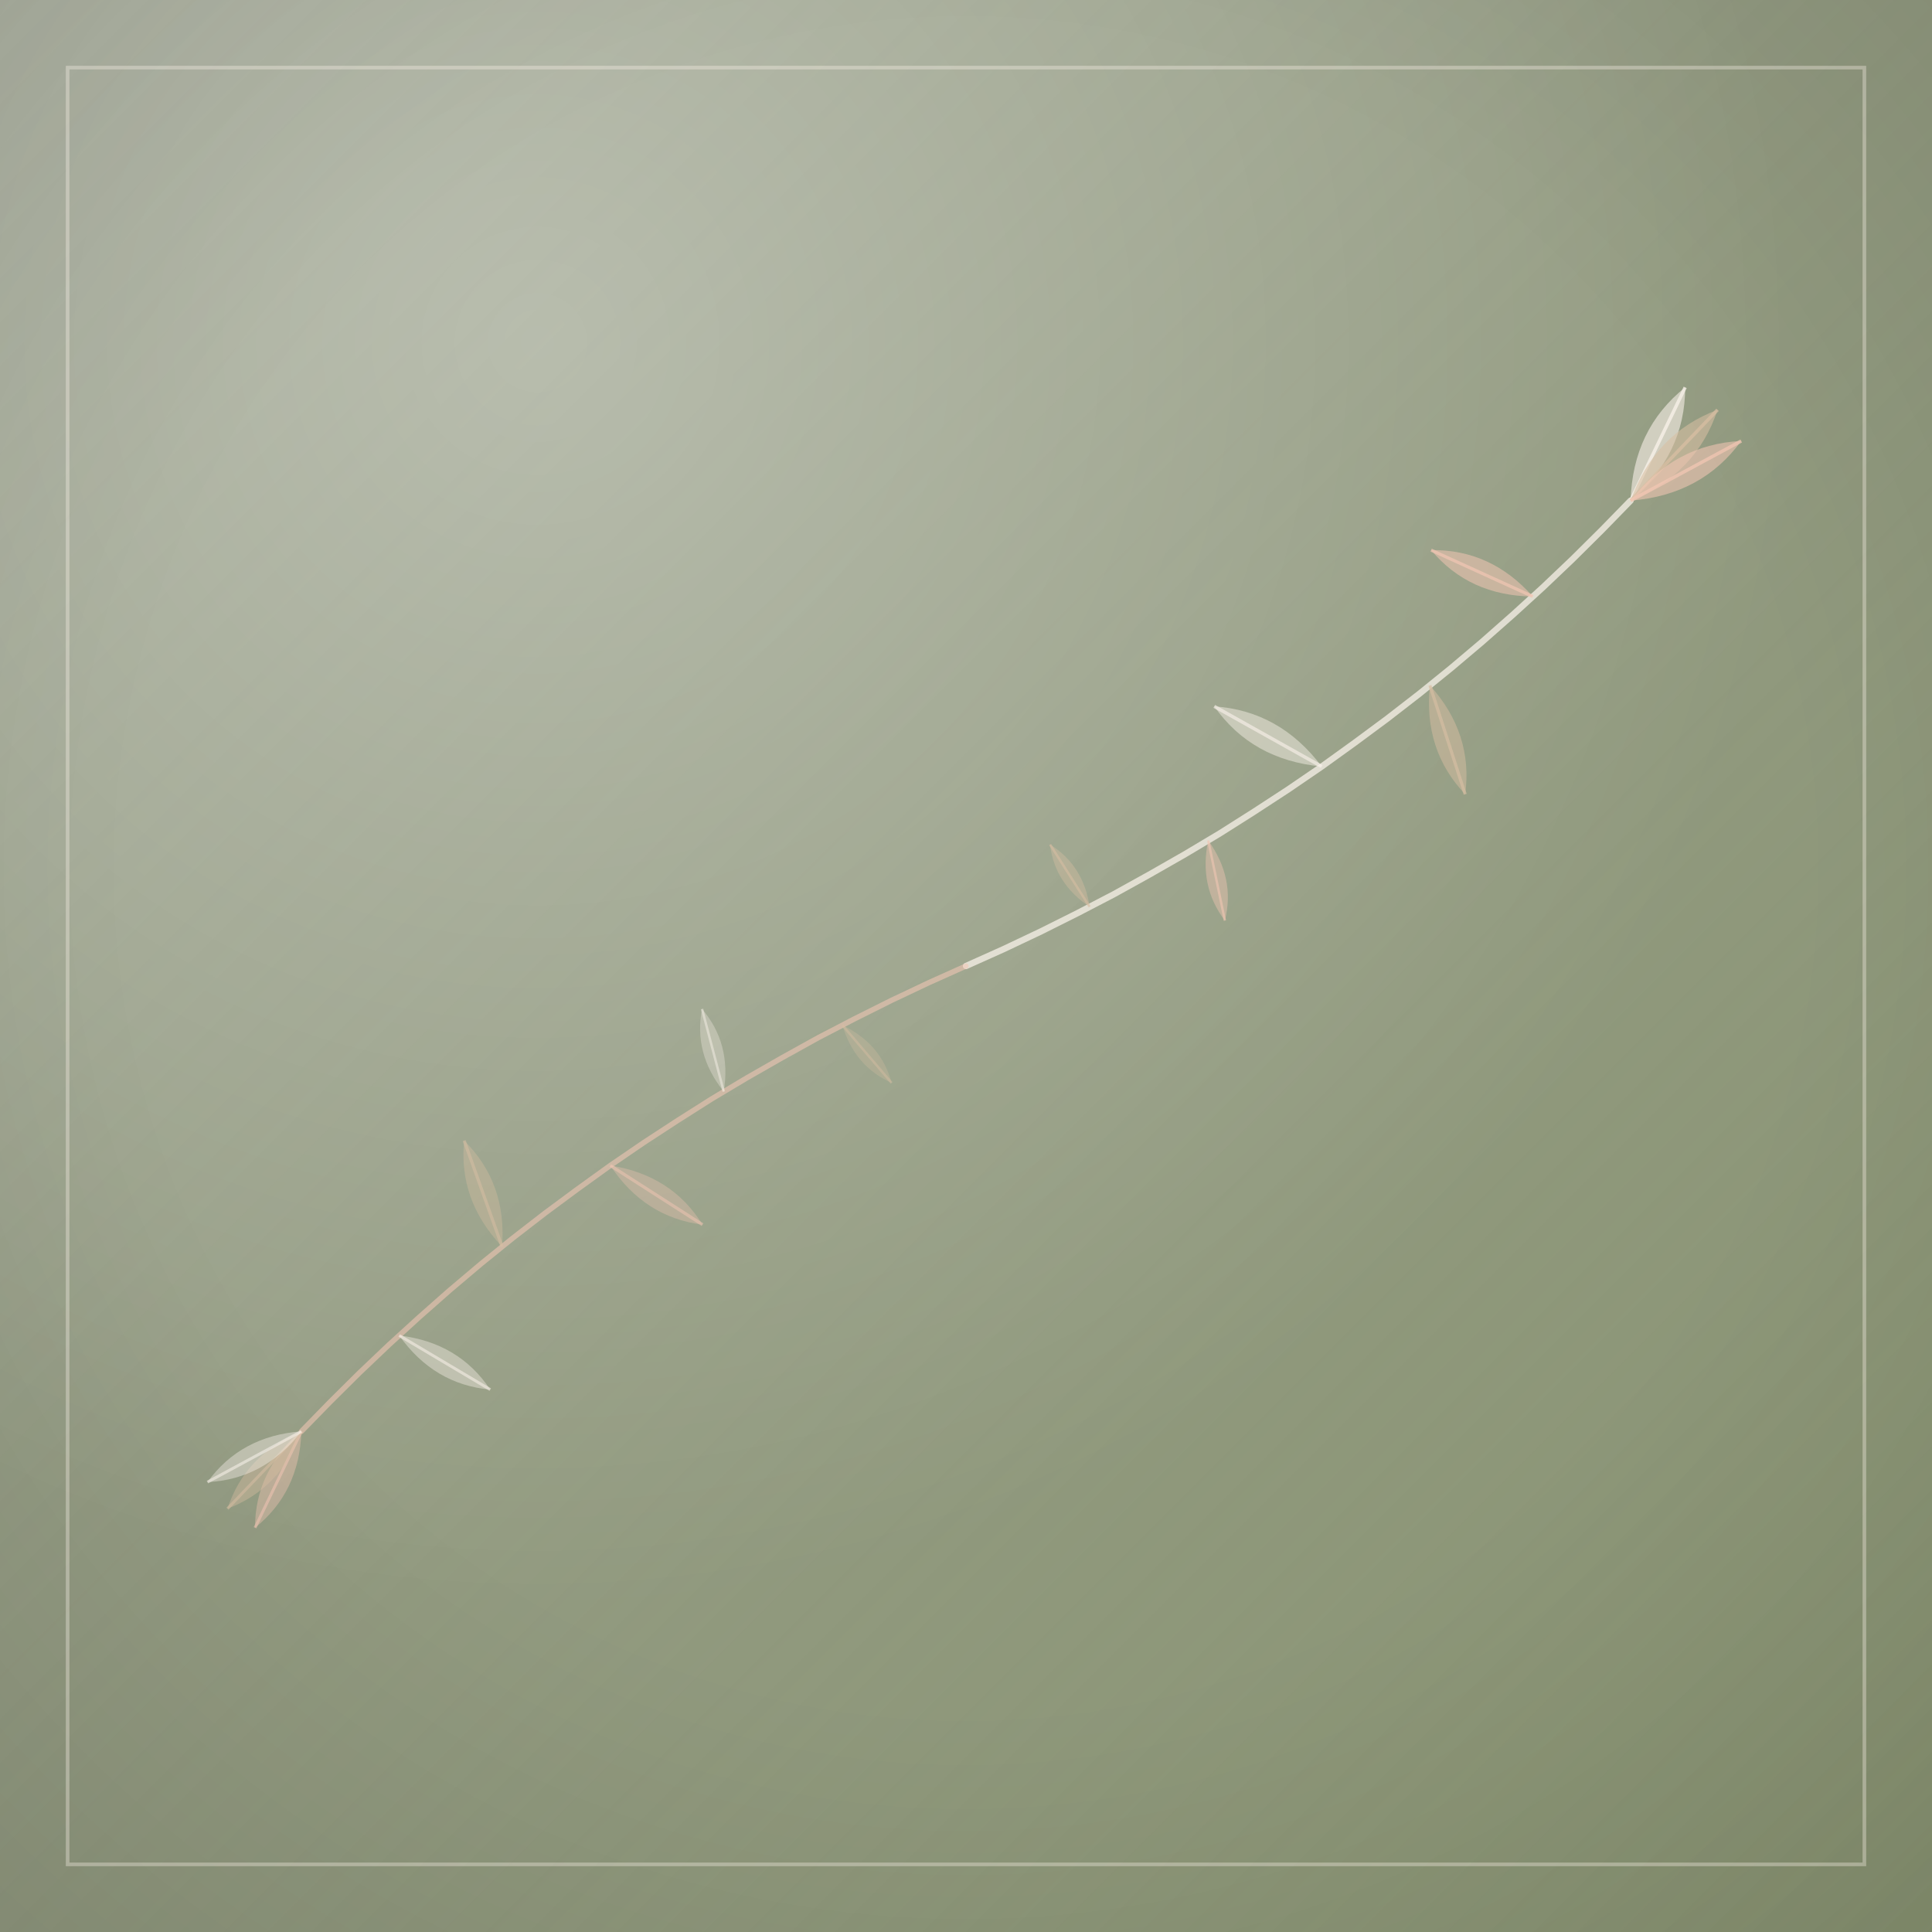
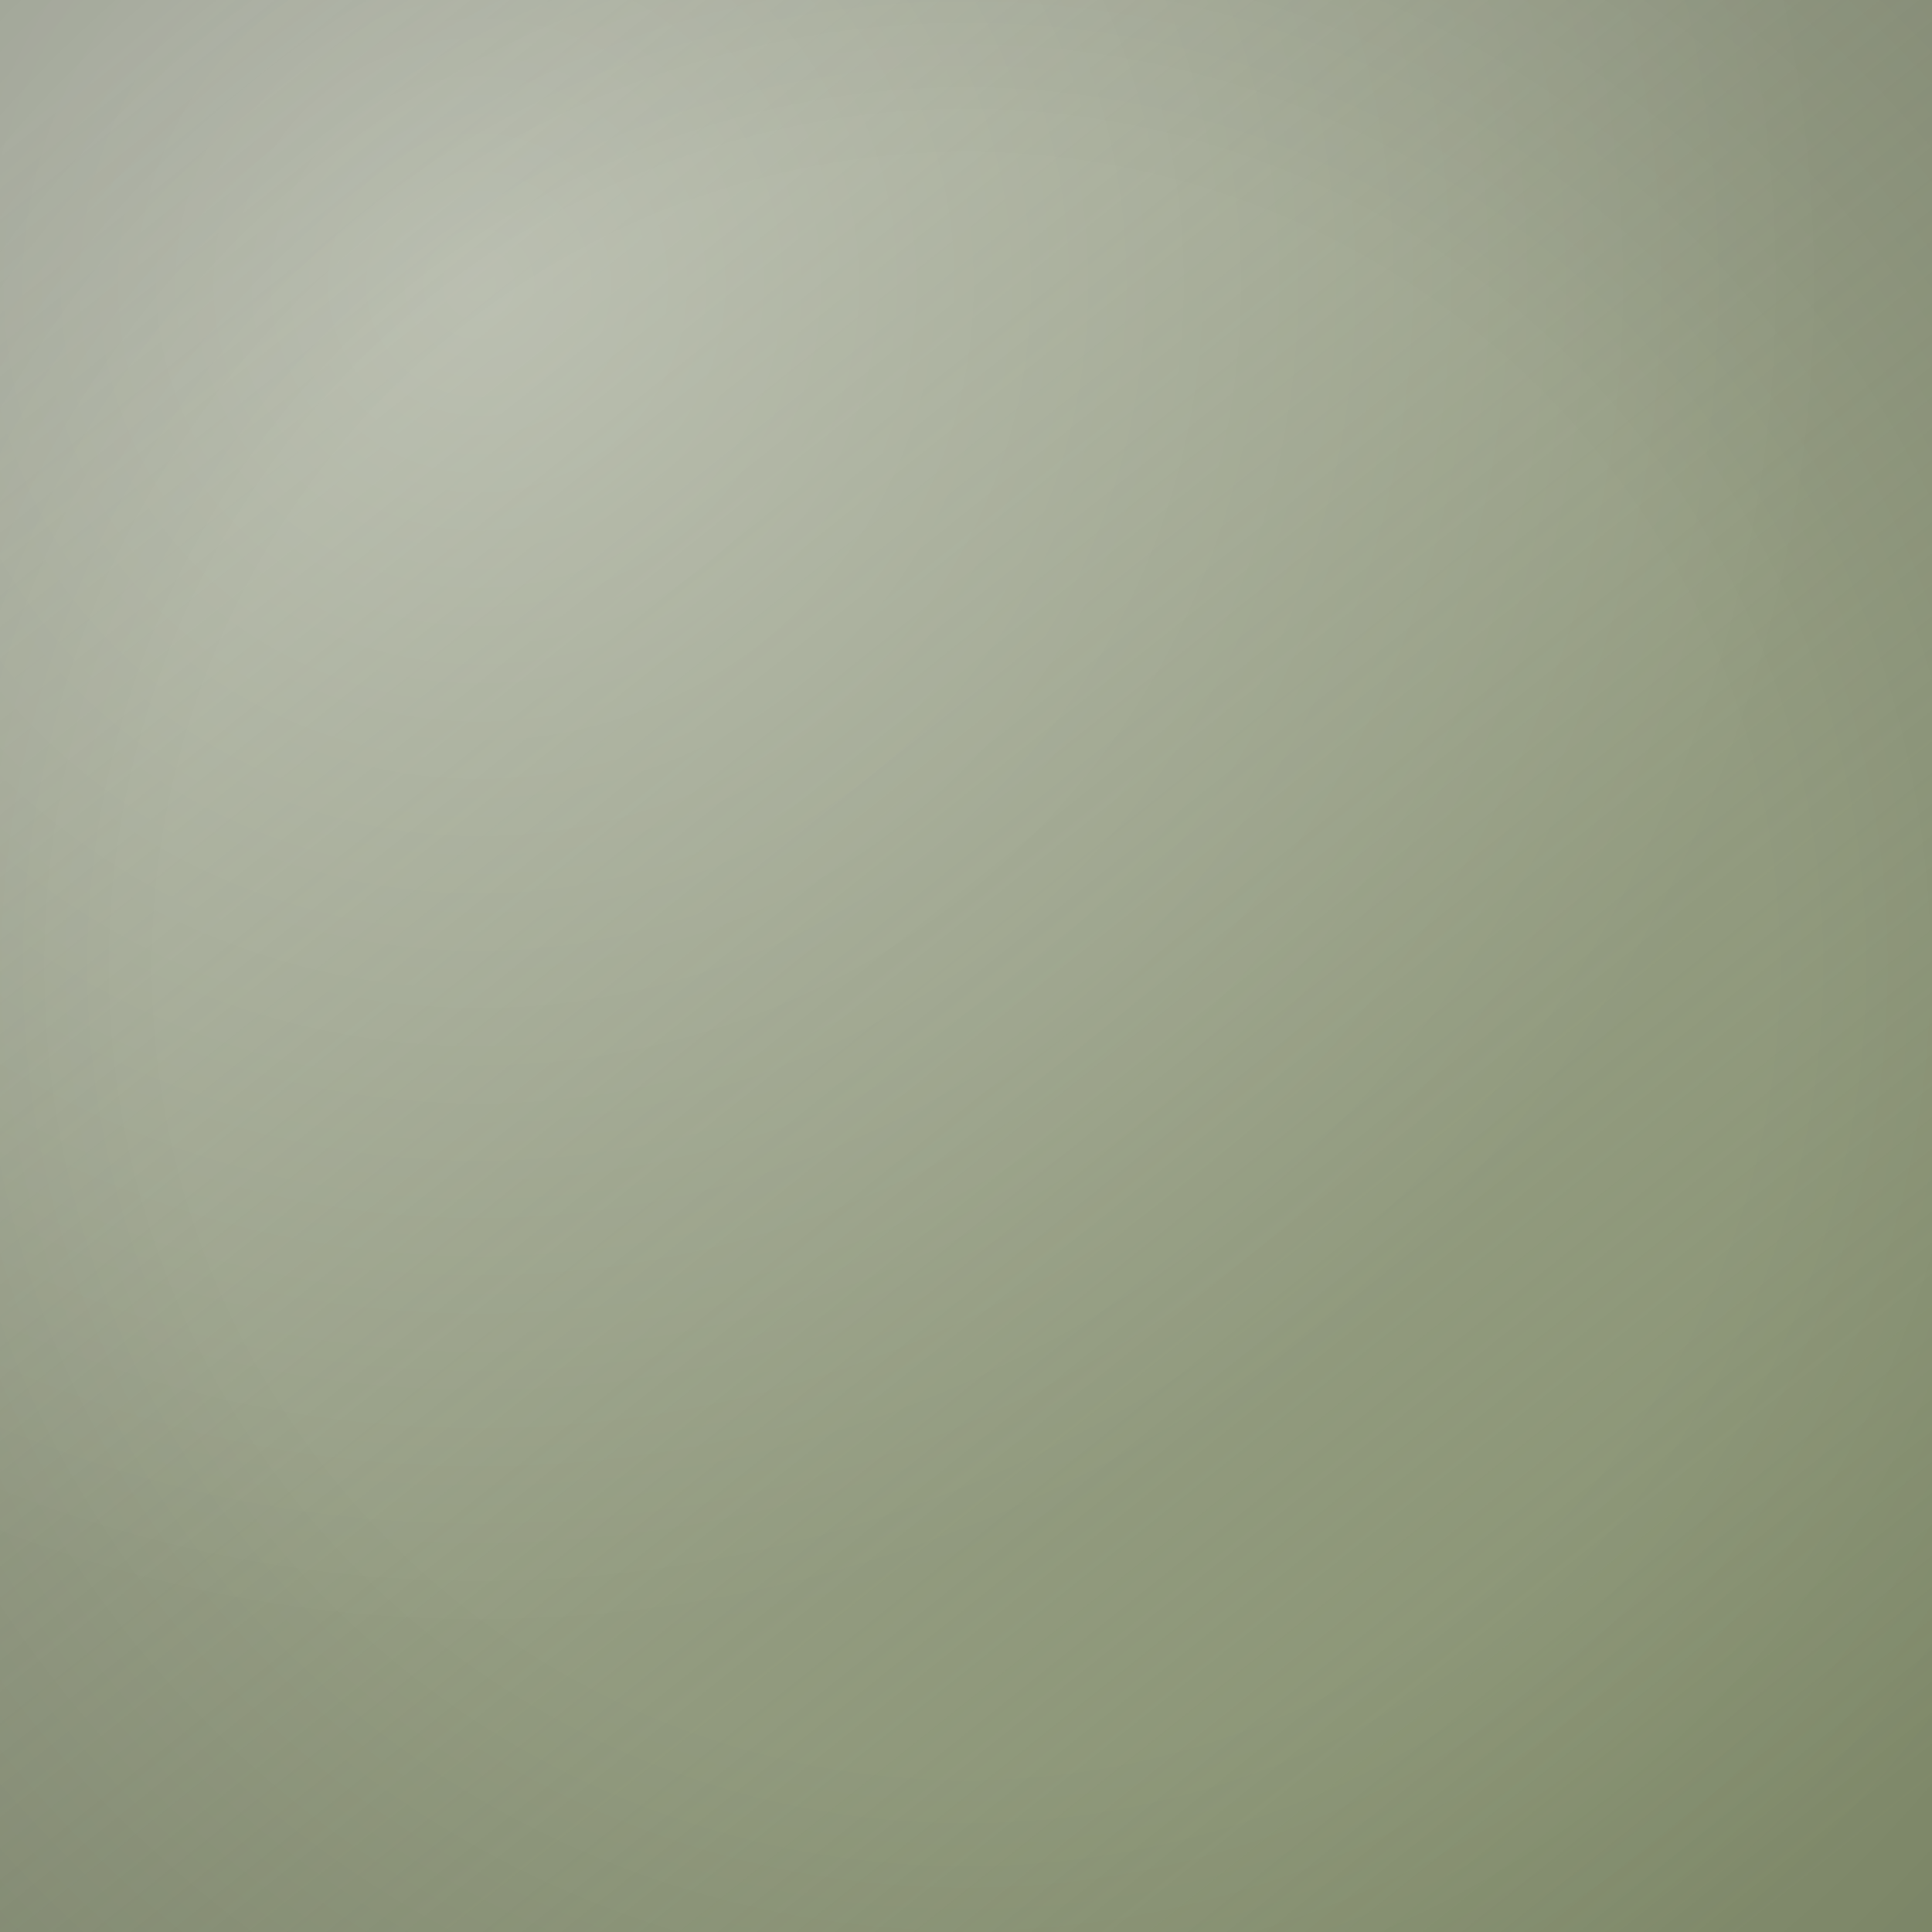
- <svg xmlns="http://www.w3.org/2000/svg" viewBox="0 0 800 800" width="800" height="800" role="img" aria-label="Decorative botanical placeholder">
+ <svg xmlns="http://www.w3.org/2000/svg" viewBox="0 0 800 800" width="800" height="800" role="img" aria-label="Decorative placeholder">
  <defs>
-     <linearGradient id="g13" x1="0%" y1="0%" x2="100%" y2="100%">
-       <stop offset="0%" stop-color="#6D7659" stop-opacity="0.65" />
+     <linearGradient id="g13" x1="10%" y1="0%" x2="90%" y2="100%">
+       <stop offset="0%" stop-color="#6D7659" stop-opacity="0.6" />
      <stop offset="100%" stop-color="#8A9573" stop-opacity="1" />
    </linearGradient>
-     <radialGradient id="vg13" cx="50%" cy="45%" r="72%">
-       <stop offset="60%" stop-color="#000000" stop-opacity="0" />
-       <stop offset="100%" stop-color="#000000" stop-opacity="0.10" />
+     <radialGradient id="hg13" cx="25%" cy="15%" r="70%">
+       <stop offset="0%" stop-color="#FFFFFF" stop-opacity="0.28" />
+       <stop offset="100%" stop-color="#FFFFFF" stop-opacity="0" />
    </radialGradient>
-     <radialGradient id="hg13" cx="28%" cy="18%" r="65%">
-       <stop offset="0%" stop-color="#FFFFFF" stop-opacity="0.30" />
-       <stop offset="100%" stop-color="#FFFFFF" stop-opacity="0" />
+     <radialGradient id="vg13" cx="50%" cy="50%" r="75%">
+       <stop offset="55%" stop-color="#000000" stop-opacity="0" />
+       <stop offset="100%" stop-color="#000000" stop-opacity="0.12" />
    </radialGradient>
  </defs>
  <rect width="800" height="800" fill="url(#g13)" />
  <rect width="800" height="800" fill="url(#hg13)" />
-   <path d="M400.0,400.0 L415.6,393.0 L431.0,385.7 L446.2,378.1 L461.2,370.3 L476.0,362.1 L490.7,353.7 L505.1,345.1 L519.3,336.1 L533.4,326.9 L547.3,317.4 L560.9,307.6 L574.4,297.6 L587.7,287.3 L600.8,276.7 L613.7,265.8 L626.4,254.6 L638.9,243.2 L651.2,231.5 L663.3,219.5 L675.2,207.3" fill="none" stroke="#FBF3EC" stroke-width="2.6" stroke-opacity="0.73" stroke-linecap="round" />
-   <path d="M451.2,375.5 Q448.6,358.3 434.8,349.7 Q436.7,365.8 451.2,375.5 Z" fill="#D8BFA3" fill-opacity="0.39" />
-   <line x1="451.2" y1="375.5" x2="434.8" y2="349.7" stroke="#D8BFA3" stroke-opacity="0.54" stroke-width="1.0" />
-   <path d="M500.3,348.0 Q496.3,366.9 507.2,381.2 Q511.6,363.7 500.3,348.0 Z" fill="#F2C6B4" fill-opacity="0.43" />
-   <line x1="500.3" y1="348.0" x2="507.2" y2="381.2" stroke="#F2C6B4" stroke-opacity="0.58" stroke-width="1.0" />
-   <path d="M547.3,317.4 Q529.9,294.3 502.8,292.5 Q518.4,314.7 547.3,317.4 Z" fill="#FBF3EC" fill-opacity="0.46" />
-   <line x1="547.3" y1="317.4" x2="502.8" y2="292.5" stroke="#FBF3EC" stroke-opacity="0.61" stroke-width="1.4" />
-   <path d="M592.1,283.8 Q589.3,310.6 606.7,328.9 Q610.1,303.8 592.1,283.8 Z" fill="#D8BFA3" fill-opacity="0.50" />
-   <line x1="592.1" y1="283.8" x2="606.7" y2="328.9" stroke="#D8BFA3" stroke-opacity="0.65" stroke-width="1.3" />
-   <path d="M634.7,247.0 Q617.3,227.4 592.6,227.8 Q608.4,246.7 634.7,247.0 Z" fill="#F2C6B4" fill-opacity="0.54" />
-   <line x1="634.7" y1="247.0" x2="592.6" y2="227.8" stroke="#F2C6B4" stroke-opacity="0.69" stroke-width="1.3" />
-   <path d="M675.2,207.3 Q697.8,188.1 697.8,160.4 Q676.1,177.7 675.2,207.3 Z" fill="#FBF3EC" fill-opacity="0.58" />
-   <line x1="675.2" y1="207.3" x2="697.8" y2="160.4" stroke="#FBF3EC" stroke-opacity="0.73" stroke-width="1.4" />
-   <path d="M675.2,207.3 Q702.6,196.0 711.2,169.7 Q685.2,179.4 675.2,207.3 Z" fill="#D8BFA3" fill-opacity="0.58" />
-   <line x1="675.2" y1="207.3" x2="711.2" y2="169.7" stroke="#D8BFA3" stroke-opacity="0.73" stroke-width="1.4" />
-   <path d="M675.2,207.3 Q704.7,205.0 721.0,182.6 Q693.4,183.9 675.2,207.3 Z" fill="#F2C6B4" fill-opacity="0.58" />
-   <line x1="675.2" y1="207.3" x2="721.0" y2="182.6" stroke="#F2C6B4" stroke-opacity="0.73" stroke-width="1.4" />
-   <path d="M400.0,400.0 L384.4,407.0 L369.0,414.3 L353.8,421.9 L338.8,429.7 L324.0,437.9 L309.3,446.3 L294.9,454.9 L280.7,463.9 L266.6,473.1 L252.7,482.6 L239.1,492.4 L225.6,502.4 L212.3,512.7 L199.2,523.3 L186.3,534.2 L173.6,545.4 L161.1,556.8 L148.8,568.5 L136.7,580.5 L124.8,592.7" fill="none" stroke="#F2C6B4" stroke-width="2.2" stroke-opacity="0.57" stroke-linecap="round" />
-   <path d="M348.8,424.5 Q353.9,441.6 369.2,448.4 Q364.9,432.2 348.8,424.5 Z" fill="#D8BFA3" fill-opacity="0.28" />
-   <line x1="348.8" y1="424.5" x2="369.2" y2="448.4" stroke="#D8BFA3" stroke-opacity="0.43" stroke-width="1.0" />
-   <path d="M299.7,452.0 Q302.9,432.1 290.7,417.8 Q287.1,436.3 299.7,452.0 Z" fill="#FBF3EC" fill-opacity="0.31" />
-   <line x1="299.7" y1="452.0" x2="290.7" y2="417.8" stroke="#FBF3EC" stroke-opacity="0.46" stroke-width="1.0" />
-   <path d="M252.7,482.6 Q266.9,504.1 290.9,507.1 Q278.2,486.6 252.7,482.6 Z" fill="#F2C6B4" fill-opacity="0.34" />
-   <line x1="252.7" y1="482.6" x2="290.9" y2="507.1" stroke="#F2C6B4" stroke-opacity="0.49" stroke-width="1.3" />
-   <path d="M207.9,516.2 Q209.9,489.8 192.2,472.3 Q189.7,497.0 207.9,516.2 Z" fill="#D8BFA3" fill-opacity="0.36" />
-   <line x1="207.9" y1="516.2" x2="192.2" y2="472.3" stroke="#D8BFA3" stroke-opacity="0.51" stroke-width="1.3" />
-   <path d="M165.3,553.0 Q179.7,573.3 203.0,575.4 Q190.0,555.9 165.3,553.0 Z" fill="#FBF3EC" fill-opacity="0.39" />
-   <line x1="165.3" y1="553.0" x2="203.0" y2="575.4" stroke="#FBF3EC" stroke-opacity="0.54" stroke-width="1.2" />
-   <path d="M124.8,592.7 Q105.6,609.0 105.6,632.6 Q124.0,617.9 124.8,592.7 Z" fill="#F2C6B4" fill-opacity="0.42" />
-   <line x1="124.8" y1="592.7" x2="105.6" y2="632.6" stroke="#F2C6B4" stroke-opacity="0.57" stroke-width="1.2" />
-   <path d="M124.8,592.7 Q101.5,602.3 94.2,624.7 Q116.3,616.4 124.8,592.7 Z" fill="#D8BFA3" fill-opacity="0.42" />
-   <line x1="124.8" y1="592.7" x2="94.2" y2="624.7" stroke="#D8BFA3" stroke-opacity="0.57" stroke-width="1.2" />
-   <path d="M124.8,592.7 Q99.7,594.6 85.9,613.7 Q109.4,612.6 124.8,592.7 Z" fill="#FBF3EC" fill-opacity="0.42" />
-   <line x1="124.8" y1="592.7" x2="85.9" y2="613.7" stroke="#FBF3EC" stroke-opacity="0.57" stroke-width="1.2" />
  <rect width="800" height="800" fill="url(#vg13)" />
-   <rect x="28.0" y="28.0" width="744.0" height="744.0" fill="none" stroke="#FBF3EC" stroke-opacity="0.35" stroke-width="1.5" />
</svg>
